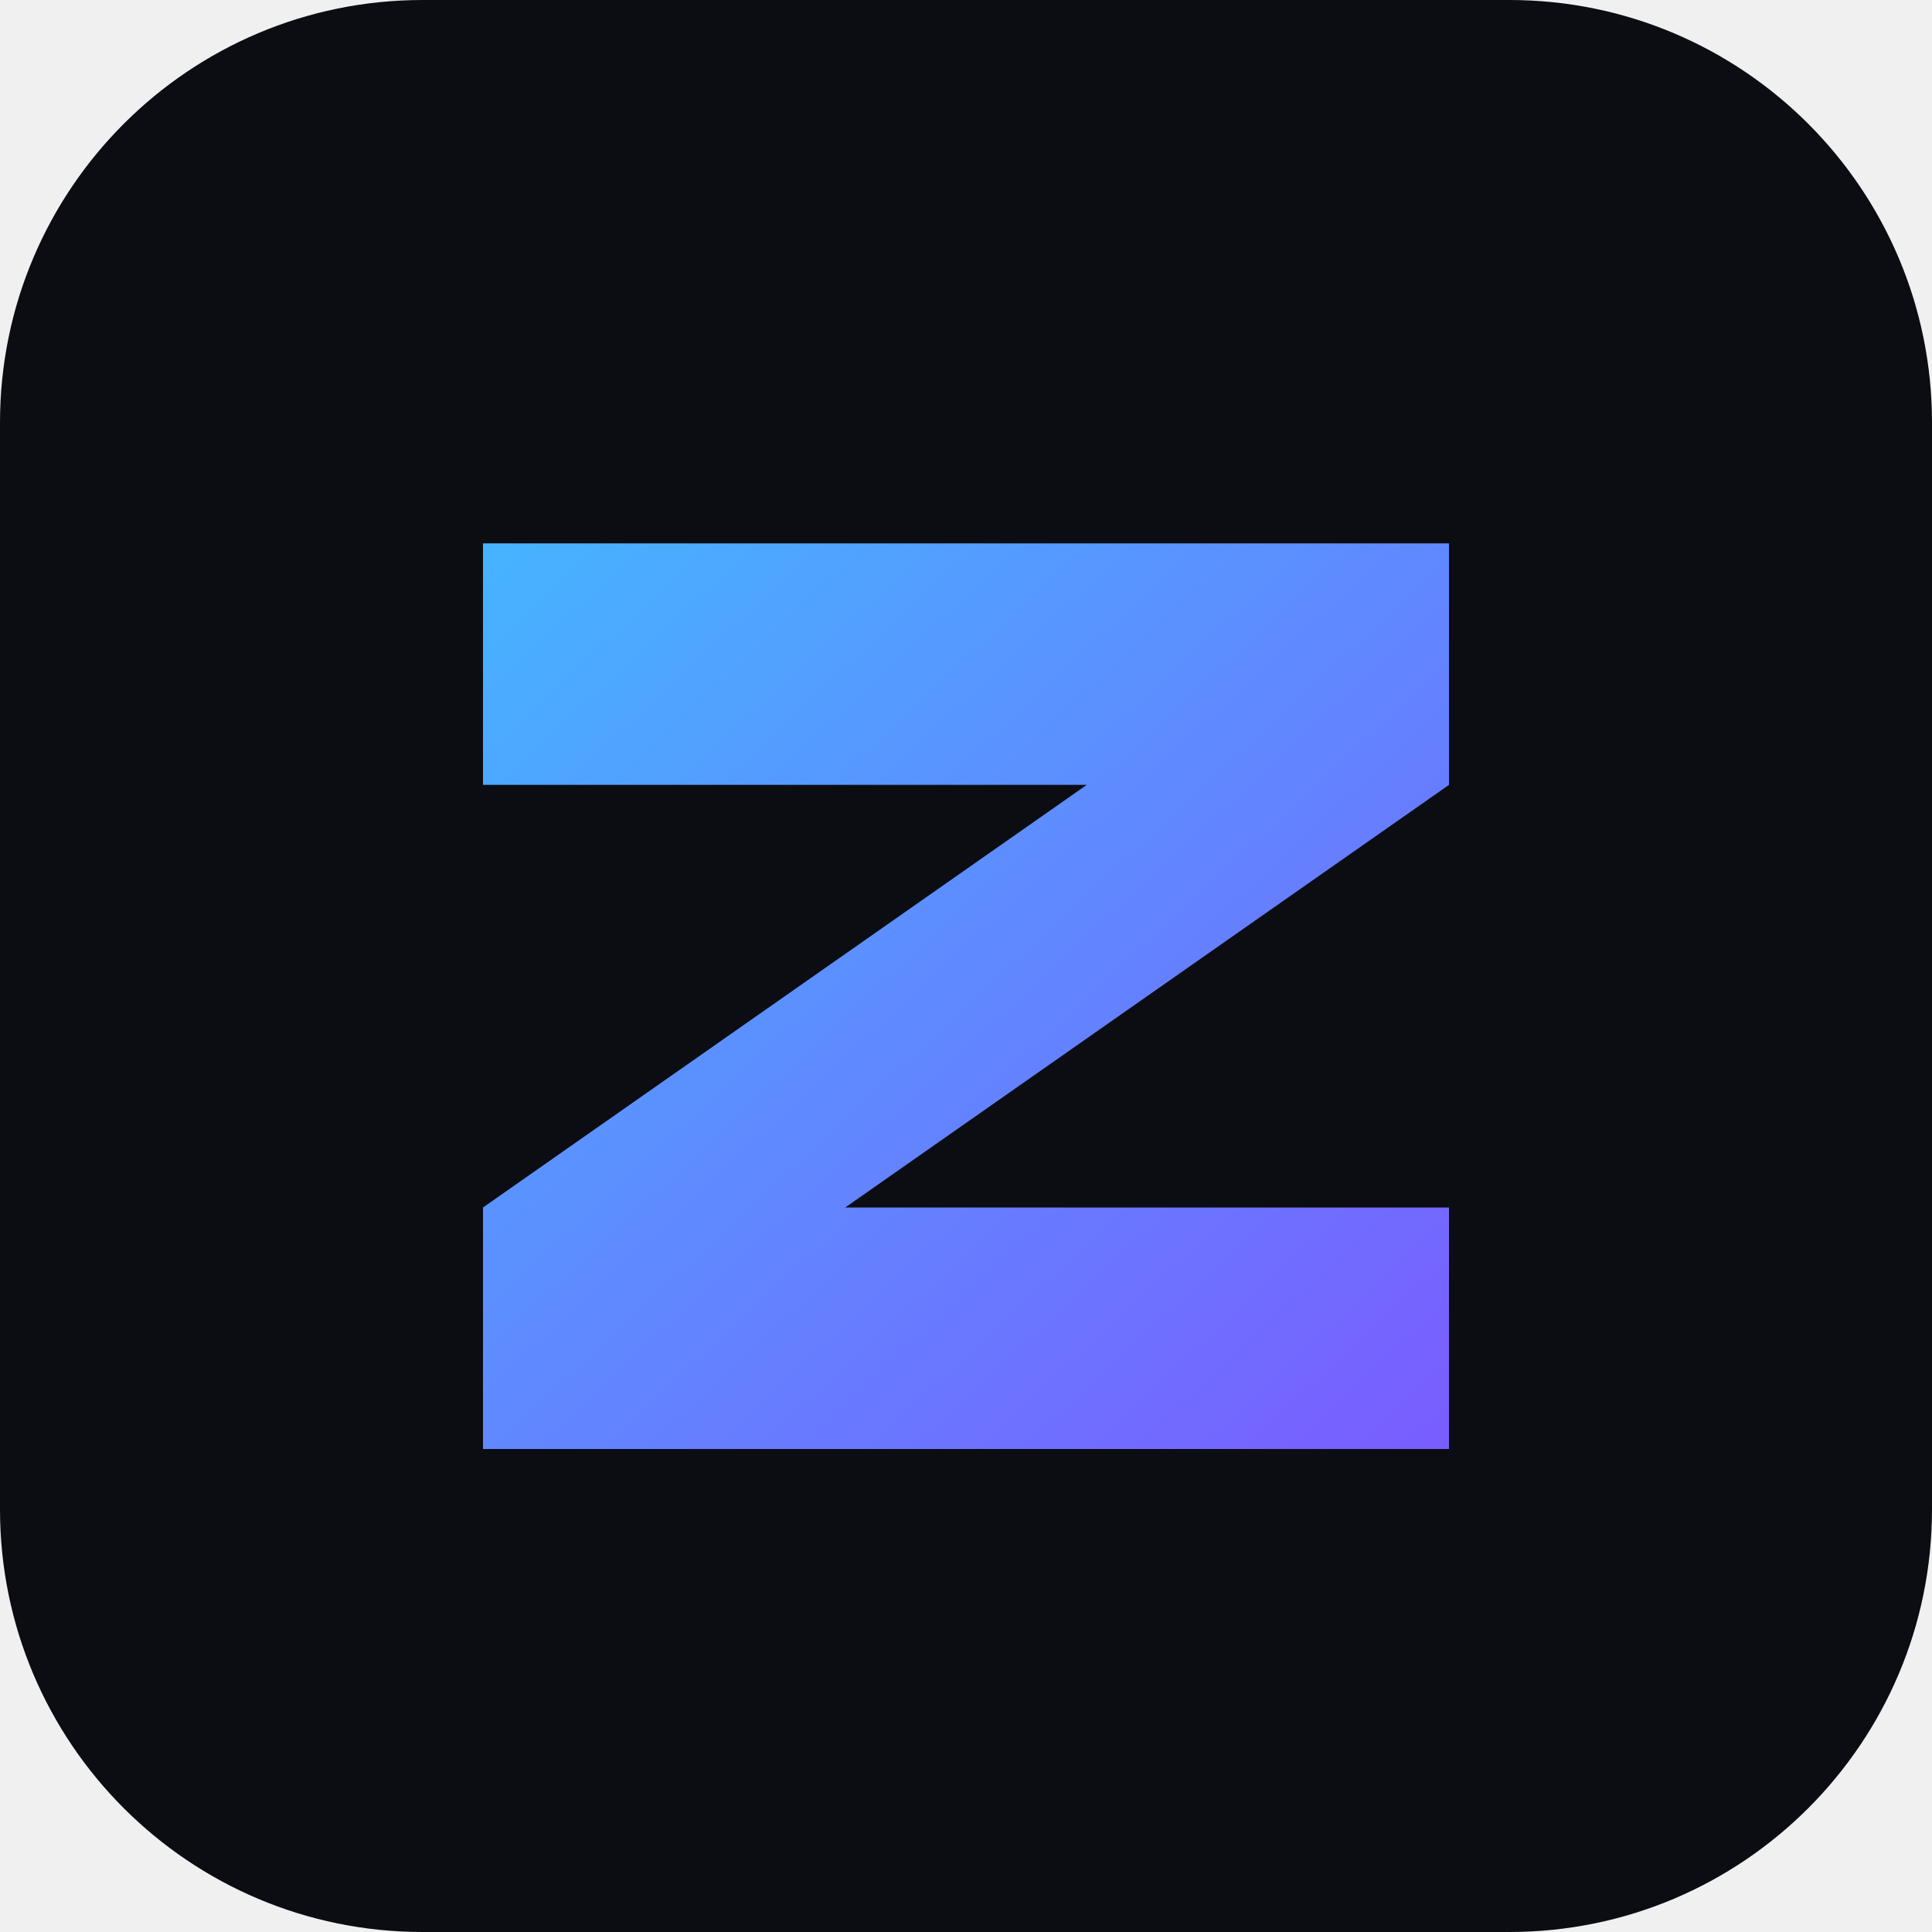
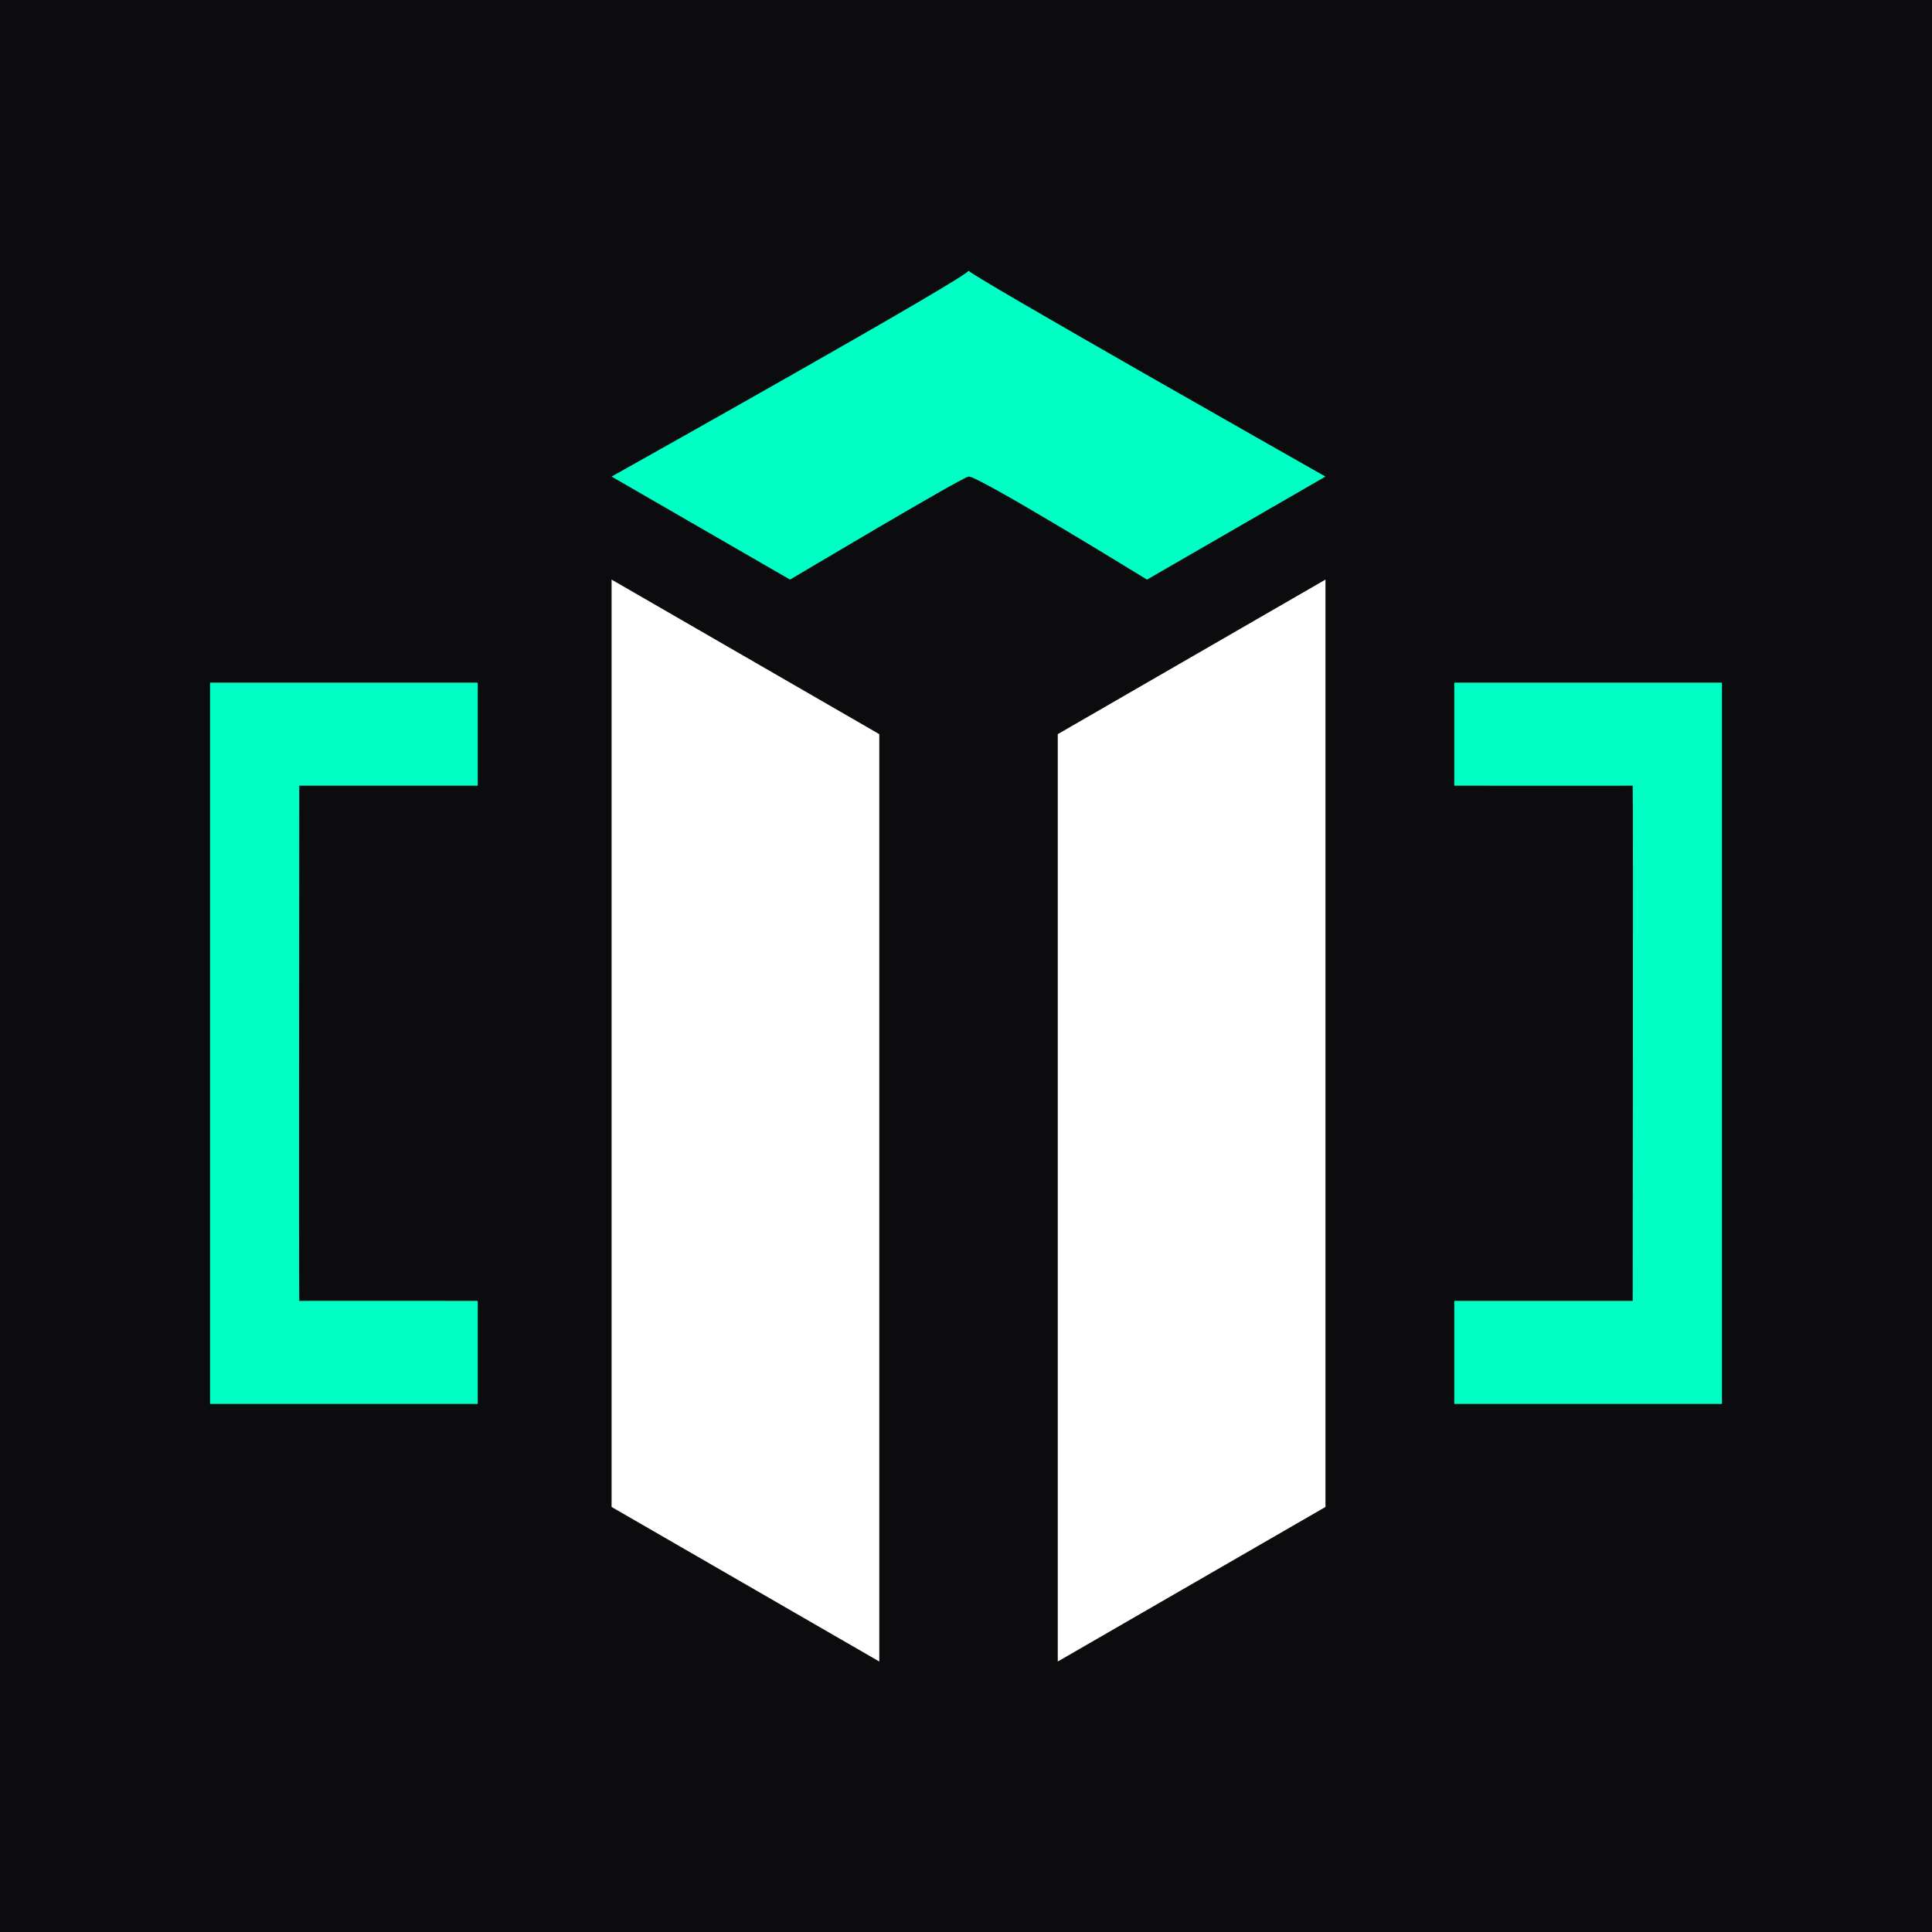
- <svg xmlns="http://www.w3.org/2000/svg" viewBox="0 0 64 64">
-   <defs>
-     <linearGradient id="g" x1="0" y1="0" x2="1" y2="1">
-       <stop offset="0" stop-color="#46b4ff" />
-       <stop offset="1" stop-color="#7a5cff" />
-     </linearGradient>
-   </defs>
-   <rect width="64" height="64" rx="14" fill="#0b0d13" />
-   <path d="M16 18h32v8L28 40h20v8H16v-8l20-14H16z" fill="url(#g)" />
+ <svg xmlns="http://www.w3.org/2000/svg" width="300" height="300" viewBox="0 0 300 300" fill="none">
+   <rect width="300" height="300" fill="#0C0C0F" />
+   <path d="M94.967 234L136.536 258V114L94.967 90V234Z" fill="white" />
+   <path d="M94.966 74.001L122.679 90.001C122.679 90.001 149.104 74.267 150.392 74.001C151.68 73.735 178.105 90.001 178.105 90.001L205.817 74.001C205.817 74.001 148.999 41.822 150.392 42.001C151.785 42.18 94.966 74.001 94.966 74.001Z" fill="#00FFC4" />
+   <path d="M205.818 233.999L164.249 257.999V113.998L205.818 89.998V233.999Z" fill="white" />
+   <path d="M74.182 122H46.47C46.47 122.003 46.39 200.707 46.47 202C48.035 201.974 74.1 202 74.182 202V218H32.614V106H74.182V122Z" fill="#00FFC4" />
+   <path d="M225.818 202H253.53C253.53 201.988 253.61 123.302 253.53 122C251.964 122.026 225.9 122 225.818 122V106H267.386L267.386 218H225.818V202Z" fill="#00FFC4" />
</svg>
